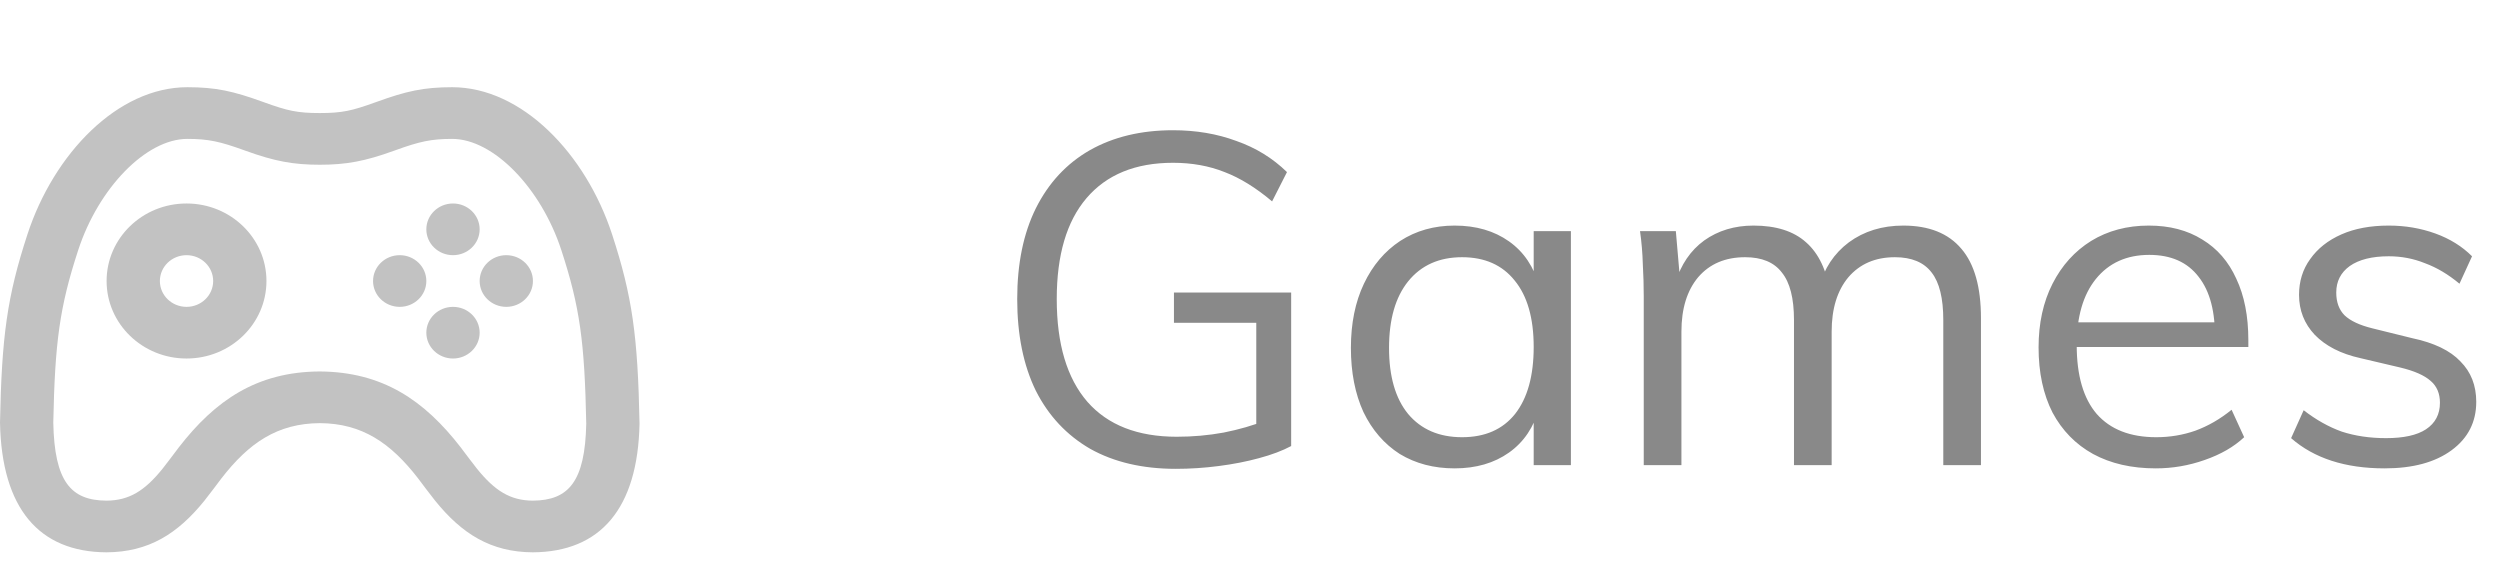
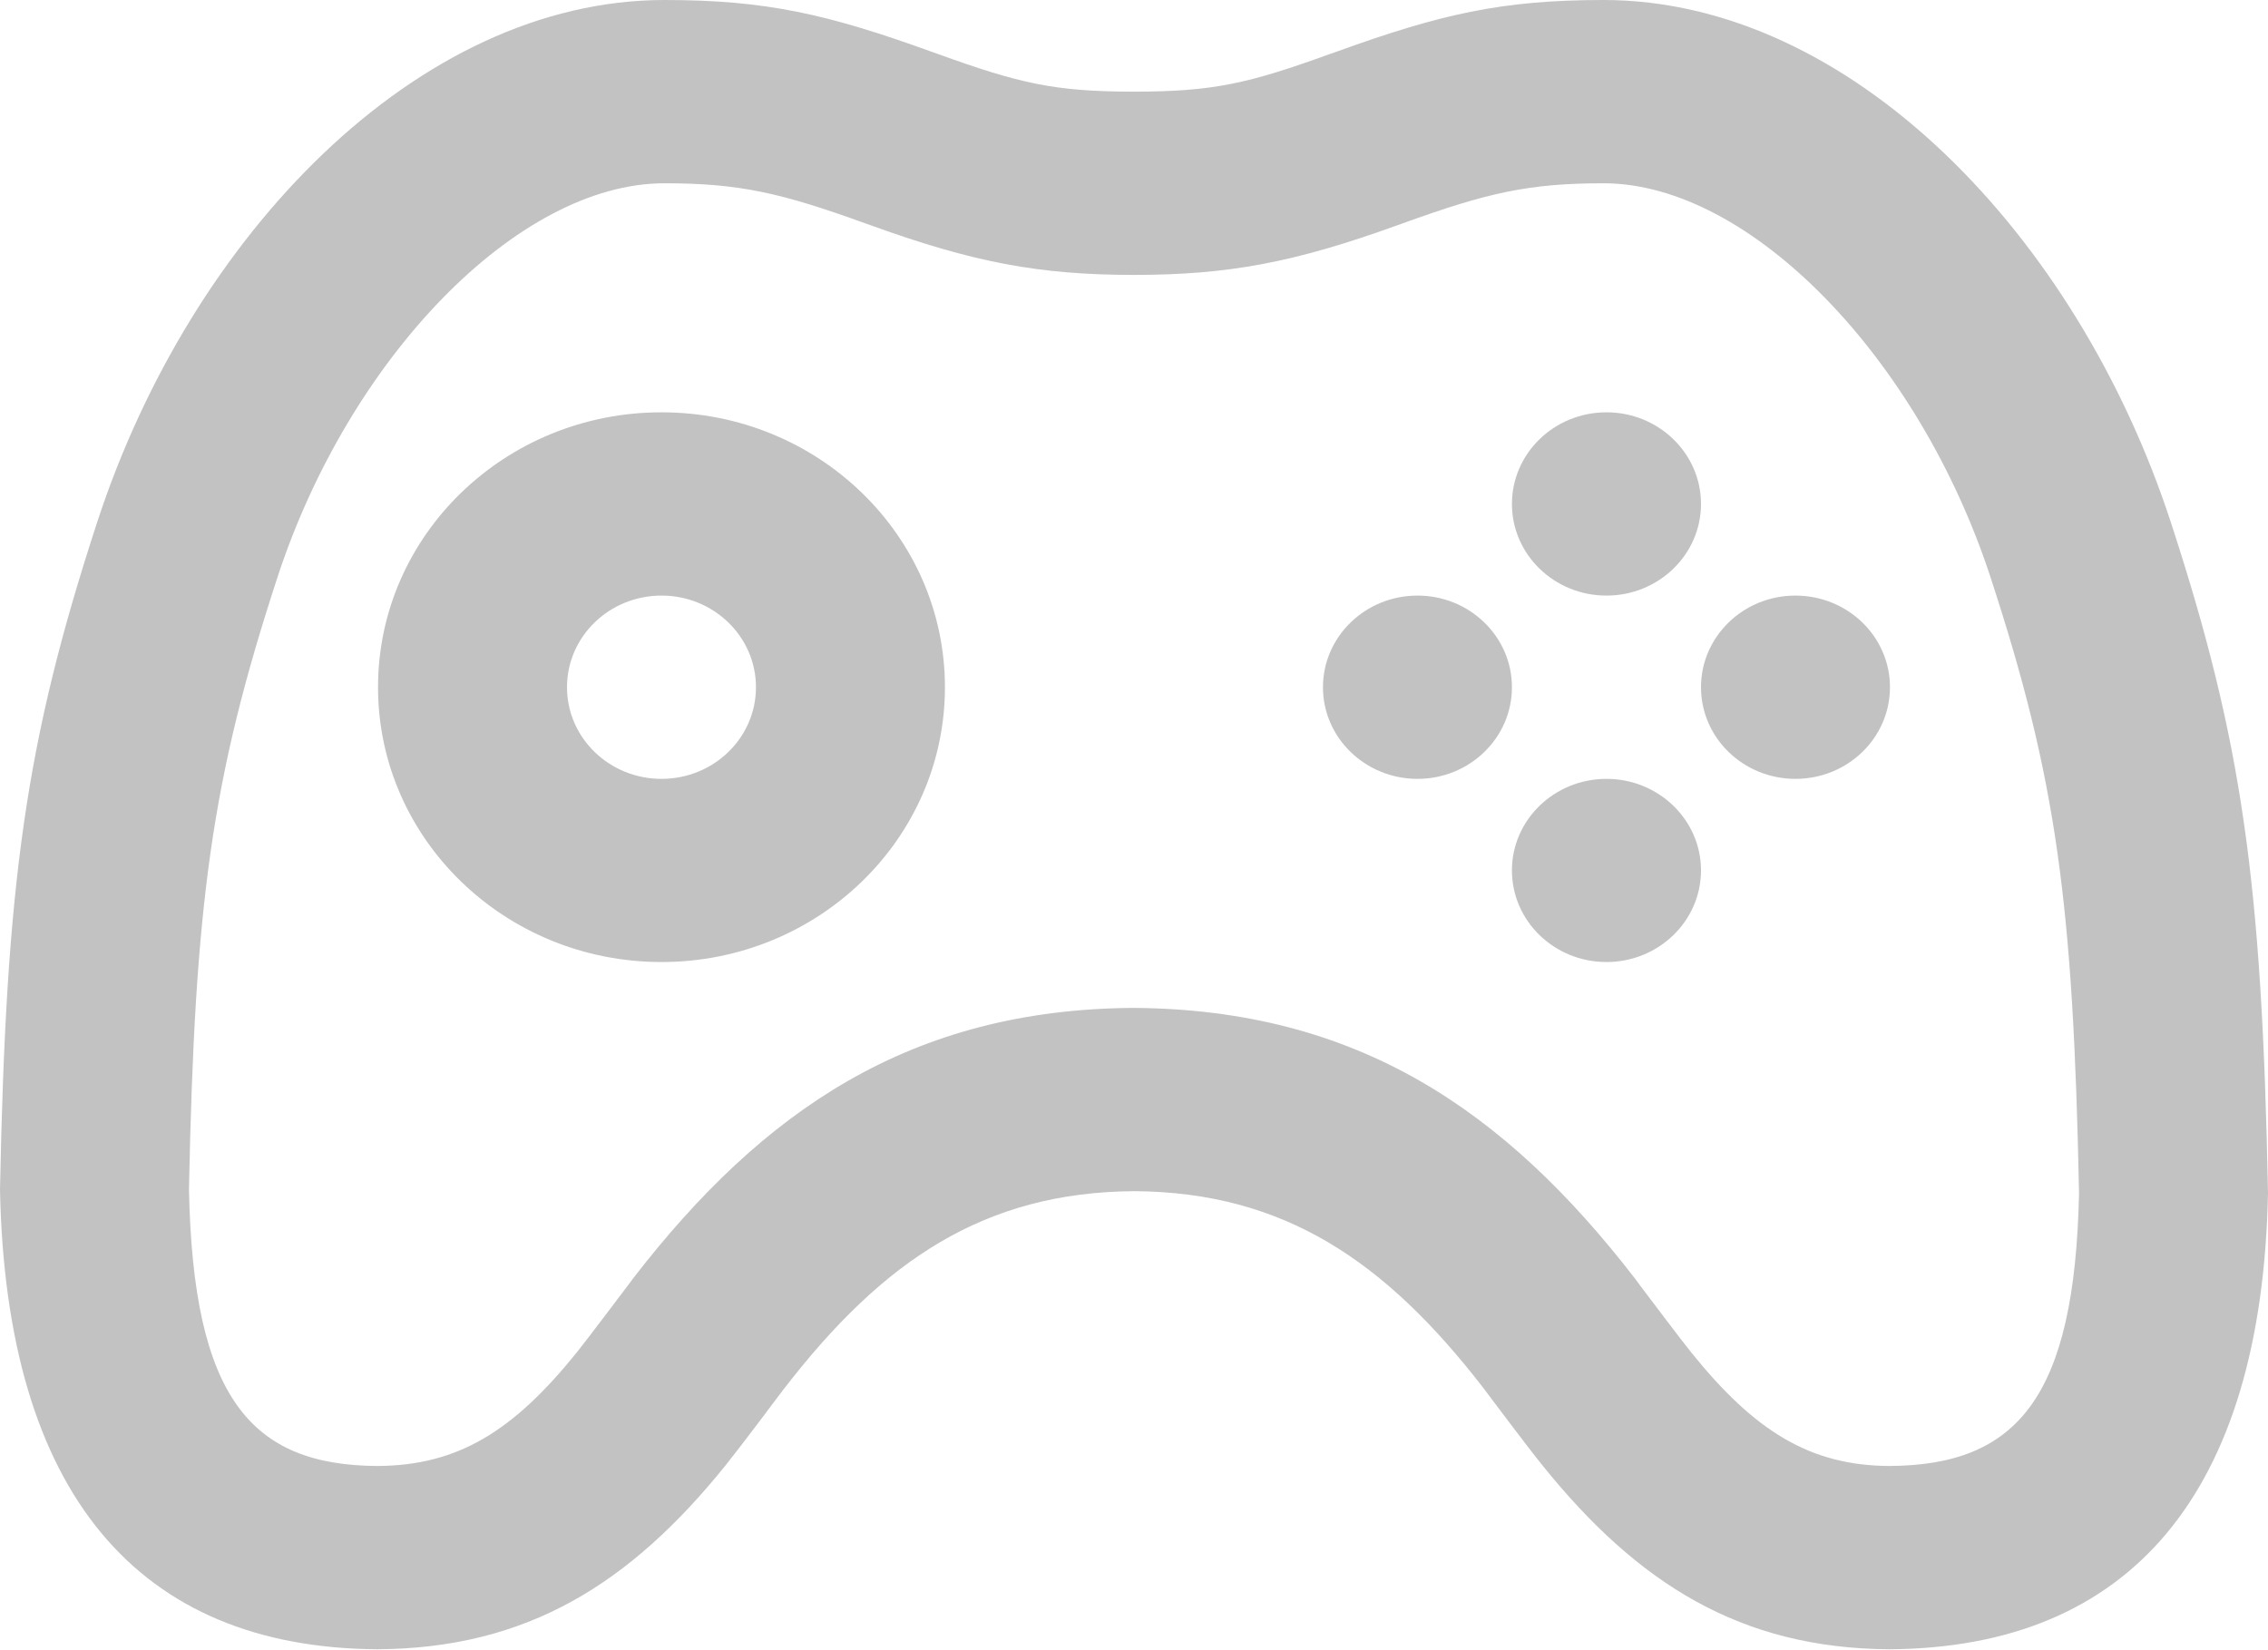
- <svg xmlns="http://www.w3.org/2000/svg" width="86" height="20" viewBox="0 0 86 20" fill="none">
-   <path d="M40.448 16.128C39.307 16.128 38.325 15.899 37.504 15.44C36.693 14.971 36.069 14.304 35.632 13.44C35.205 12.565 34.992 11.515 34.992 10.288C34.992 9.072 35.205 8.032 35.632 7.168C36.069 6.293 36.688 5.627 37.488 5.168C38.299 4.709 39.253 4.48 40.352 4.48C41.141 4.48 41.867 4.603 42.528 4.848C43.2 5.083 43.781 5.44 44.272 5.92L43.76 6.928C43.205 6.459 42.661 6.123 42.128 5.92C41.595 5.707 41.003 5.6 40.352 5.6C39.061 5.6 38.069 6.005 37.376 6.816C36.693 7.616 36.352 8.773 36.352 10.288C36.352 11.835 36.704 13.013 37.408 13.824C38.112 14.624 39.136 15.024 40.48 15.024C41.035 15.024 41.573 14.976 42.096 14.88C42.629 14.773 43.109 14.635 43.536 14.464L43.216 15.136V11.104H40.384V10.064H44.416V15.344C44.117 15.504 43.749 15.643 43.312 15.76C42.885 15.877 42.421 15.968 41.92 16.032C41.429 16.096 40.939 16.128 40.448 16.128ZM50.039 16.112C49.325 16.112 48.695 15.947 48.151 15.616C47.618 15.275 47.202 14.795 46.903 14.176C46.615 13.547 46.471 12.811 46.471 11.968C46.471 11.125 46.62 10.389 46.919 9.76C47.218 9.131 47.634 8.64 48.167 8.288C48.711 7.936 49.335 7.76 50.039 7.76C50.775 7.76 51.399 7.941 51.911 8.304C52.423 8.667 52.77 9.184 52.951 9.856L52.759 9.984V7.952H54.039V16H52.759V13.92L52.951 14.016C52.77 14.688 52.423 15.205 51.911 15.568C51.399 15.931 50.775 16.112 50.039 16.112ZM50.295 15.04C51.084 15.04 51.693 14.773 52.119 14.24C52.546 13.696 52.759 12.928 52.759 11.936C52.759 10.944 52.541 10.181 52.103 9.648C51.676 9.115 51.074 8.848 50.295 8.848C49.506 8.848 48.887 9.125 48.439 9.68C48.002 10.224 47.783 10.987 47.783 11.968C47.783 12.949 48.002 13.707 48.439 14.24C48.887 14.773 49.506 15.04 50.295 15.04ZM56.545 16V10.208C56.545 9.835 56.534 9.461 56.513 9.088C56.502 8.704 56.47 8.325 56.417 7.952H57.649L57.793 9.616L57.633 9.728C57.825 9.099 58.156 8.613 58.625 8.272C59.105 7.931 59.67 7.76 60.321 7.76C61.099 7.76 61.702 7.952 62.129 8.336C62.566 8.72 62.843 9.307 62.961 10.096L62.577 9.888C62.748 9.237 63.089 8.72 63.601 8.336C64.124 7.952 64.748 7.76 65.473 7.76C66.358 7.76 67.025 8.027 67.473 8.56C67.921 9.083 68.145 9.877 68.145 10.944V16H66.849V11.008C66.849 10.261 66.716 9.717 66.449 9.376C66.182 9.024 65.761 8.848 65.185 8.848C64.513 8.848 63.98 9.077 63.585 9.536C63.201 9.995 63.009 10.619 63.009 11.408V16H61.713V11.008C61.713 10.261 61.574 9.717 61.297 9.376C61.03 9.024 60.609 8.848 60.033 8.848C59.35 8.848 58.812 9.077 58.417 9.536C58.033 9.995 57.841 10.619 57.841 11.408V16H56.545ZM77.199 15.04C76.847 15.371 76.394 15.632 75.839 15.824C75.295 16.016 74.735 16.112 74.159 16.112C73.327 16.112 72.607 15.947 71.999 15.616C71.402 15.285 70.938 14.811 70.607 14.192C70.287 13.563 70.127 12.816 70.127 11.952C70.127 11.12 70.287 10.389 70.607 9.76C70.927 9.131 71.37 8.64 71.935 8.288C72.511 7.936 73.173 7.76 73.919 7.76C74.634 7.76 75.247 7.92 75.759 8.24C76.271 8.549 76.661 8.997 76.927 9.584C77.205 10.171 77.343 10.875 77.343 11.696V11.936H71.263V11.088H76.607L76.191 11.68C76.213 10.741 76.026 10.021 75.631 9.52C75.247 9.019 74.682 8.768 73.935 8.768C73.157 8.768 72.543 9.045 72.095 9.6C71.658 10.144 71.439 10.901 71.439 11.872C71.439 12.917 71.669 13.707 72.127 14.24C72.597 14.773 73.279 15.04 74.175 15.04C74.645 15.04 75.093 14.965 75.519 14.816C75.957 14.656 76.373 14.416 76.767 14.096L77.199 15.04ZM82.031 16.112C80.676 16.112 79.604 15.765 78.814 15.072L79.246 14.112C79.673 14.443 80.111 14.688 80.558 14.848C81.017 14.997 81.524 15.072 82.079 15.072C82.686 15.072 83.145 14.971 83.454 14.768C83.775 14.555 83.934 14.251 83.934 13.856C83.934 13.536 83.828 13.285 83.615 13.104C83.401 12.912 83.049 12.757 82.558 12.64L81.198 12.32C80.526 12.171 80.004 11.904 79.63 11.52C79.268 11.136 79.087 10.677 79.087 10.144C79.087 9.675 79.215 9.264 79.471 8.912C79.727 8.549 80.084 8.267 80.543 8.064C81.001 7.861 81.545 7.76 82.174 7.76C82.74 7.76 83.273 7.851 83.775 8.032C84.276 8.213 84.697 8.475 85.038 8.816L84.606 9.76C84.222 9.44 83.828 9.205 83.422 9.056C83.028 8.896 82.612 8.816 82.174 8.816C81.599 8.816 81.15 8.928 80.831 9.152C80.521 9.376 80.367 9.68 80.367 10.064C80.367 10.395 80.463 10.656 80.654 10.848C80.857 11.04 81.177 11.189 81.615 11.296L82.975 11.632C83.732 11.792 84.287 12.059 84.638 12.432C85.001 12.795 85.183 13.259 85.183 13.824C85.183 14.517 84.9 15.072 84.335 15.488C83.769 15.904 83.001 16.112 82.031 16.112Z" fill="#898989" />
-   <path opacity="0.24" fill-rule="evenodd" clip-rule="evenodd" d="M12.903 3.523C12.107 3.811 11.768 3.889 11 3.889C10.232 3.889 9.892 3.811 9.096 3.523L9.034 3.501C8.029 3.138 7.432 3 6.445 3C4.051 3 1.852 5.283 0.943 8.065C0.245 10.2 0.059 11.567 0 14.539C0.058 17.492 1.341 18.986 3.661 19C5.115 18.992 6.112 18.363 7.034 17.221C7.176 17.045 7.568 16.523 7.609 16.467L7.613 16.462C8.562 15.235 9.543 14.565 11.003 14.556C12.456 14.565 13.438 15.235 14.387 16.462L14.39 16.467C14.432 16.523 14.823 17.045 14.966 17.221C15.887 18.363 16.885 18.992 18.328 19C20.659 18.986 21.941 17.492 22 14.573C21.941 11.567 21.754 10.2 21.057 8.065C20.147 5.283 17.949 3 15.554 3C14.567 3 13.97 3.138 12.966 3.501L12.903 3.523ZM8.456 5.189C9.442 5.545 10.081 5.667 11 5.667C11.918 5.667 12.558 5.545 13.544 5.189L13.606 5.167C14.424 4.871 14.828 4.778 15.554 4.778C16.979 4.778 18.614 6.475 19.309 8.602C19.947 10.553 20.111 11.758 20.167 14.573C20.126 16.562 19.566 17.215 18.327 17.222C17.554 17.218 17.019 16.881 16.409 16.125C16.308 16 16.022 15.62 15.904 15.464L15.904 15.463L15.904 15.463L15.904 15.463L15.904 15.463L15.904 15.463L15.854 15.396C14.595 13.769 13.164 12.792 10.994 12.778C8.836 12.792 7.404 13.769 6.146 15.396L6.096 15.463C5.979 15.618 5.692 15.999 5.591 16.125C4.98 16.881 4.446 17.218 3.661 17.222C2.434 17.215 1.873 16.562 1.833 14.538C1.889 11.758 2.053 10.553 2.691 8.602C3.386 6.475 5.02 4.778 6.445 4.778C7.172 4.778 7.576 4.871 8.394 5.167L8.456 5.189ZM15.583 8.778C15.077 8.778 14.666 8.38 14.666 7.889C14.666 7.398 15.077 7 15.583 7C16.089 7 16.5 7.398 16.5 7.889C16.5 8.38 16.089 8.778 15.583 8.778ZM14.666 11.444C14.666 11.935 15.077 12.333 15.583 12.333C16.089 12.333 16.5 11.935 16.5 11.444C16.5 10.954 16.089 10.556 15.583 10.556C15.077 10.556 14.666 10.954 14.666 11.444ZM17.416 10.556C16.91 10.556 16.5 10.158 16.5 9.667C16.5 9.176 16.91 8.778 17.416 8.778C17.923 8.778 18.333 9.176 18.333 9.667C18.333 10.158 17.923 10.556 17.416 10.556ZM12.833 9.667C12.833 10.158 13.244 10.556 13.75 10.556C14.256 10.556 14.666 10.158 14.666 9.667C14.666 9.176 14.256 8.778 13.75 8.778C13.244 8.778 12.833 9.176 12.833 9.667ZM6.417 12.333C4.898 12.333 3.667 11.139 3.667 9.667C3.667 8.194 4.898 7 6.417 7C7.935 7 9.166 8.194 9.166 9.667C9.166 11.139 7.935 12.333 6.417 12.333ZM7.333 9.667C7.333 10.158 6.923 10.556 6.417 10.556C5.91 10.556 5.5 10.158 5.5 9.667C5.5 9.176 5.91 8.778 6.417 8.778C6.923 8.778 7.333 9.176 7.333 9.667Z" fill="black" />
+ <svg xmlns="http://www.w3.org/2000/svg" width="22" height="16" viewBox="0 0 22 16" fill="none">
+   <path opacity="0.24" fill-rule="evenodd" clip-rule="evenodd" d="M12.903 0.523C12.107 0.811 11.768 0.889 11 0.889C10.232 0.889 9.892 0.811 9.096 0.523L9.034 0.501C8.029 0.138 7.432 0 6.445 0C4.051 0 1.852 2.283 0.943 5.065C0.245 7.2 0.059 8.567 0 11.539C0.058 14.492 1.341 15.986 3.661 16C5.115 15.992 6.112 15.363 7.034 14.221C7.176 14.045 7.568 13.523 7.609 13.467L7.613 13.463C8.562 12.235 9.543 11.565 11.003 11.556C12.456 11.565 13.438 12.235 14.387 13.463L14.39 13.467C14.432 13.523 14.823 14.045 14.966 14.221C15.887 15.363 16.885 15.992 18.328 16C20.659 15.986 21.941 14.492 22 11.573C21.941 8.567 21.754 7.2 21.057 5.065C20.147 2.283 17.949 0 15.554 0C14.567 0 13.97 0.138 12.966 0.501L12.903 0.523ZM8.456 2.189C9.442 2.545 10.081 2.667 11 2.667C11.918 2.667 12.558 2.545 13.544 2.189L13.606 2.167C14.424 1.871 14.828 1.778 15.554 1.778C16.979 1.778 18.614 3.475 19.309 5.602C19.947 7.553 20.111 8.758 20.167 11.573C20.126 13.562 19.566 14.215 18.327 14.222C17.554 14.218 17.019 13.881 16.409 13.125C16.308 13 16.022 12.62 15.904 12.464L15.904 12.463L15.904 12.463L15.904 12.463L15.904 12.463L15.904 12.463L15.854 12.396C14.595 10.769 13.164 9.792 10.994 9.778C8.836 9.792 7.404 10.769 6.146 12.396L6.096 12.463C5.979 12.618 5.692 12.999 5.591 13.125C4.98 13.881 4.446 14.218 3.661 14.222C2.434 14.215 1.873 13.562 1.833 11.538C1.889 8.758 2.053 7.553 2.691 5.602C3.386 3.475 5.02 1.778 6.445 1.778C7.172 1.778 7.576 1.871 8.394 2.167L8.456 2.189ZM15.583 5.778C15.077 5.778 14.666 5.38 14.666 4.889C14.666 4.398 15.077 4 15.583 4C16.089 4 16.5 4.398 16.5 4.889C16.5 5.38 16.089 5.778 15.583 5.778ZM14.666 8.444C14.666 8.935 15.077 9.333 15.583 9.333C16.089 9.333 16.5 8.935 16.5 8.444C16.5 7.954 16.089 7.556 15.583 7.556C15.077 7.556 14.666 7.954 14.666 8.444ZM17.416 7.556C16.91 7.556 16.5 7.158 16.5 6.667C16.5 6.176 16.91 5.778 17.416 5.778C17.923 5.778 18.333 6.176 18.333 6.667C18.333 7.158 17.923 7.556 17.416 7.556ZM12.833 6.667C12.833 7.158 13.244 7.556 13.75 7.556C14.256 7.556 14.666 7.158 14.666 6.667C14.666 6.176 14.256 5.778 13.75 5.778C13.244 5.778 12.833 6.176 12.833 6.667ZM6.417 9.333C4.898 9.333 3.667 8.139 3.667 6.667C3.667 5.194 4.898 4 6.417 4C7.935 4 9.166 5.194 9.166 6.667C9.166 8.139 7.935 9.333 6.417 9.333ZM7.333 6.667C7.333 7.158 6.923 7.556 6.417 7.556C5.91 7.556 5.5 7.158 5.5 6.667C5.5 6.176 5.91 5.778 6.417 5.778C6.923 5.778 7.333 6.176 7.333 6.667Z" fill="black" />
</svg>
